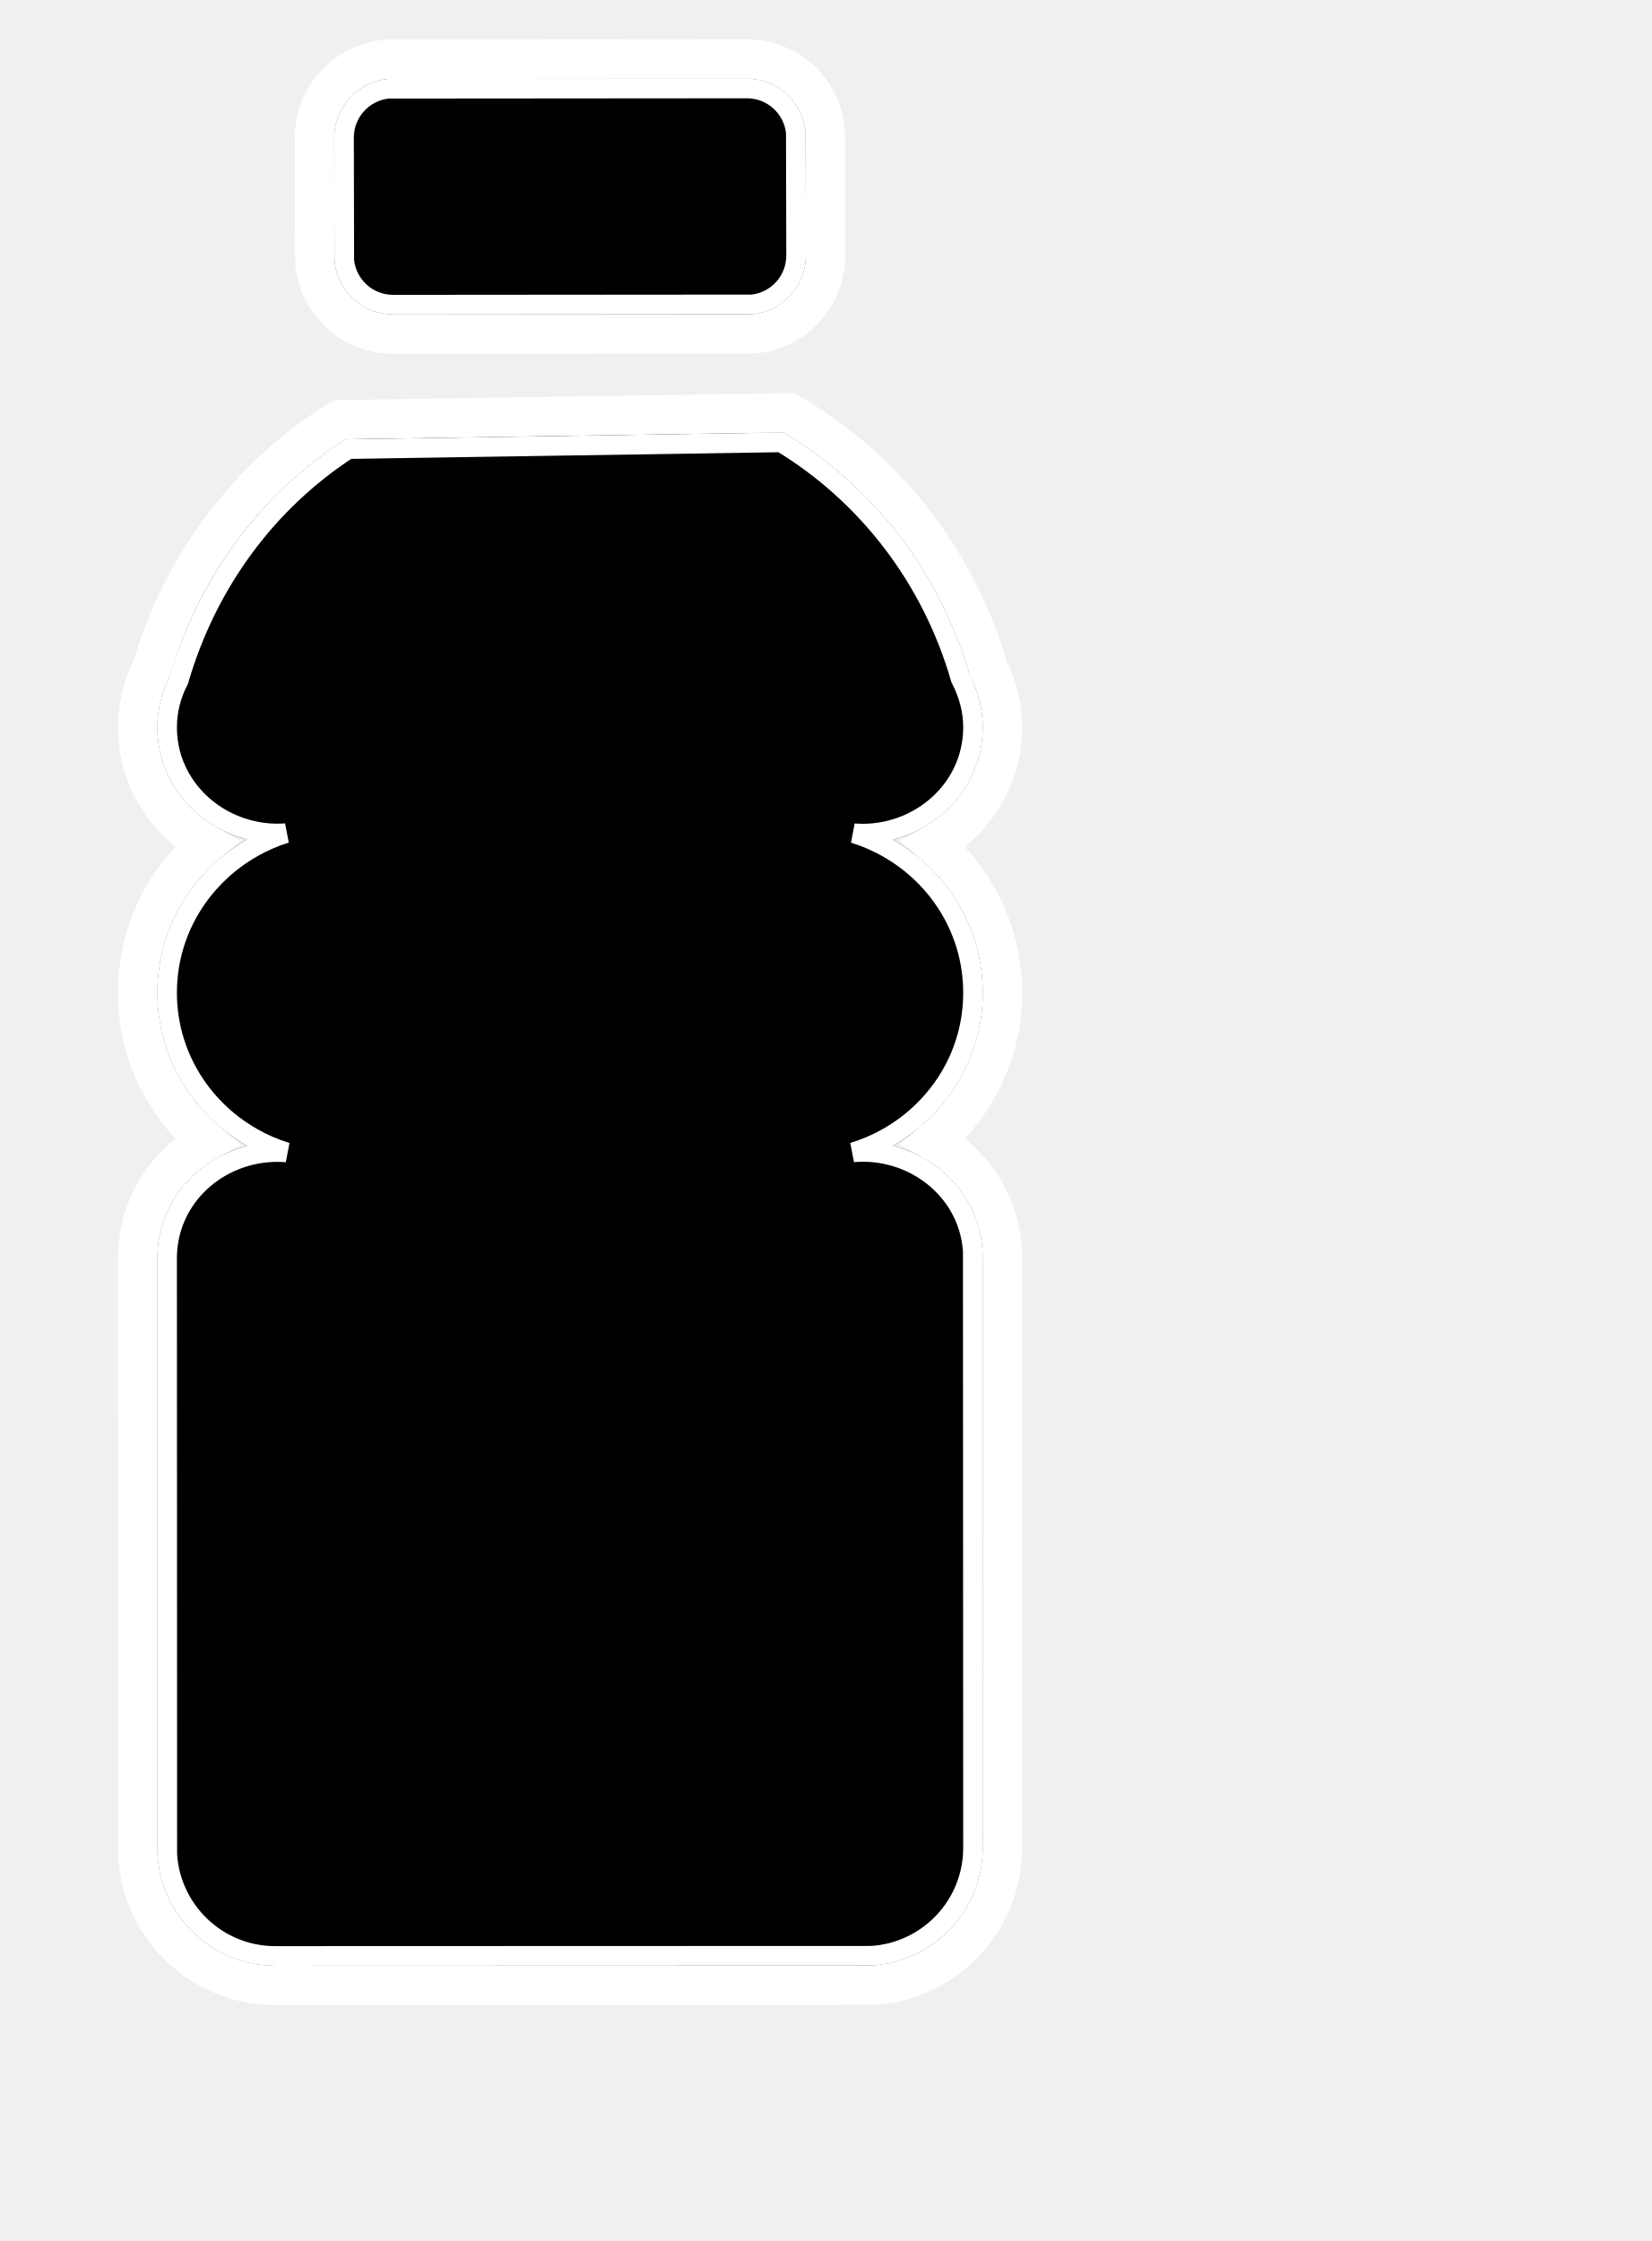
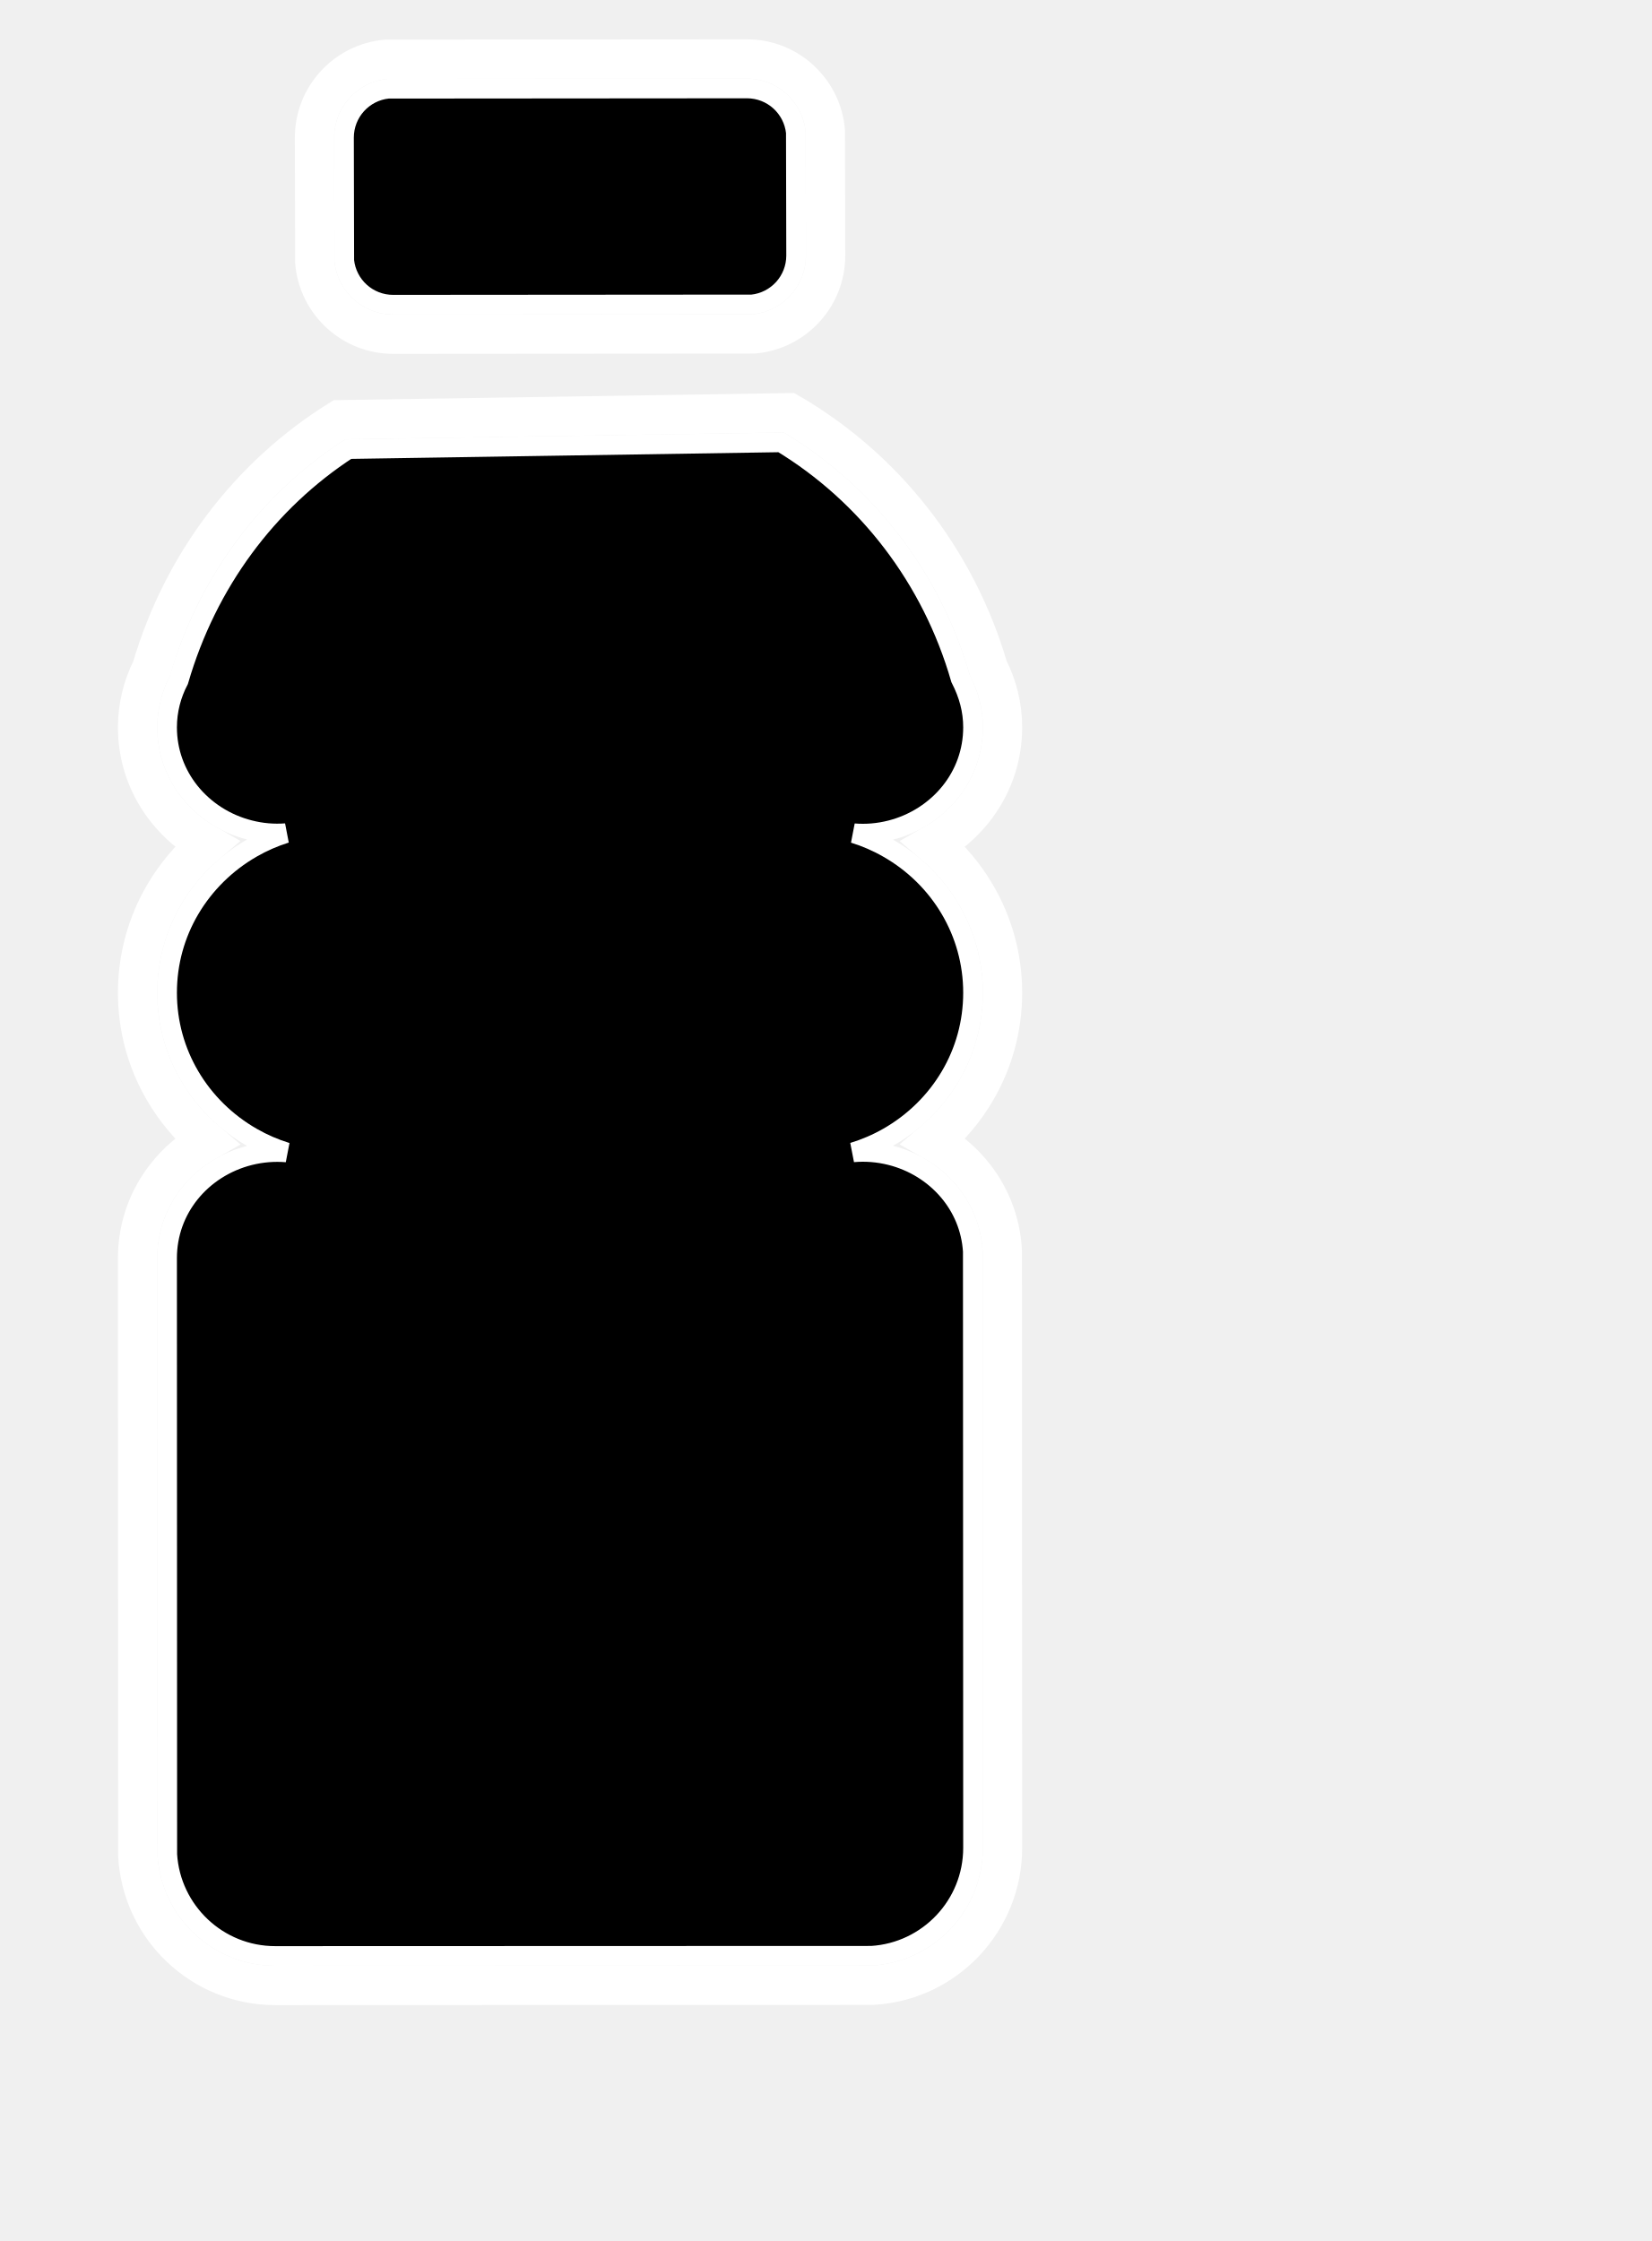
- <svg xmlns="http://www.w3.org/2000/svg" xmlns:xlink="http://www.w3.org/1999/xlink" width="42" height="57" viewBox="0 0 42 57">
+ <svg xmlns="http://www.w3.org/2000/svg" width="42" height="57" viewBox="0 0 42 57">
  <defs>
    <rect id="water_bottles__d" width="16" height="16" x="0" y="0" rx="2" />
    <path id="water_bottles__b" d="M32.936 13c2.271 1.356 3.978 3.552 4.737 6.189.207.387.327.834.327 1.311 0 1.398-.987 2.526-2.283 2.856C37.073 24.13 38 25.576 38 27.25c0 1.677-.927 3.12-2.286 3.894C37.016 31.471 38 32.596 38 34v15c0 1.656-1.344 3-3 3H20c-1.656 0-3-1.344-3-3V34c0-1.401.984-2.526 2.286-2.853C17.927 30.37 17 28.927 17 27.25c0-1.674.927-3.12 2.283-3.897C17.987 23.023 17 21.895 17 20.5c0-.474.12-.921.324-1.311.762-2.637 2.466-4.833 4.74-6.189zM32 4c.828 0 1.5.672 1.5 1.5v3c0 .828-.672 1.5-1.5 1.5h-9c-.828 0-1.5-.672-1.5-1.5v-3c0-.828.672-1.5 1.5-1.5z" />
  </defs>
  <g fill="none" fill-rule="evenodd" transform="translate(-13 -2)">
-     <use fill="#000" filter="url(#water_bottles__a)" xlink:href="#water_bottles__b" />
    <path fill="#000000" stroke="#ffffff" stroke-linejoin="square" stroke-width=".5" d="M32.868 13.251l-11.01.172c-2.053 1.335-3.588 3.391-4.312 5.882-.186.355-.296.763-.296 1.195 0 .624.217 1.19.577 1.64.377.471.91.816 1.518.97.306.079.619.105.925.082-.299.094-.589.22-.863.378-.654.375-1.203.915-1.584 1.564-.364.621-.573 1.343-.573 2.116 0 .774.21 1.496.574 2.117.38.649.93 1.188 1.586 1.563.28.16.574.288.88.382-.312-.026-.63-.001-.943.077-.61.154-1.143.496-1.52.967-.36.45-.577 1.017-.577 1.644l.005 15.169c.044.72.366 1.366.86 1.832.492.464 1.155.749 1.885.749l15.169-.005c.72-.044 1.366-.366 1.832-.86.464-.492.749-1.155.749-1.885l-.006-15.174c-.037-.59-.266-1.118-.624-1.537-.373-.438-.886-.757-1.467-.903-.316-.079-.638-.104-.953-.076.309-.094.608-.222.89-.383.656-.374 1.206-.912 1.586-1.56.365-.62.574-1.343.574-2.117 0-.773-.21-1.495-.574-2.116-.38-.649-.929-1.187-1.583-1.56-.277-.16-.57-.286-.873-.38.31.025.626-.001.935-.08.608-.155 1.141-.5 1.518-.971.36-.45.577-1.017.577-1.643 0-.434-.11-.84-.317-1.242-.735-2.551-2.377-4.68-4.565-6.007zM32 4.25l-9.132.007c-.314.033-.593.182-.794.403-.201.222-.324.517-.324.84l.007 3.132c.033.313.182.593.403.794.222.201.517.324.84.324l9.132-.007c.314-.033.593-.182.794-.403.201-.222.324-.517.324-.84l-.007-3.132c-.033-.313-.182-.593-.403-.794-.222-.201-.517-.324-.84-.324z" />
    <path stroke="#FFF" d="M33.069 12.498l-11.434.178c-2.281 1.418-3.993 3.654-4.777 6.326-.226.449-.358.959-.358 1.498 0 .803.278 1.53.741 2.109.277.346.62.639 1.01.862-.425.364-.79.798-1.075 1.284-.429.733-.676 1.583-.676 2.495 0 .913.247 1.764.677 2.496.284.485.649.918 1.075 1.282-.39.222-.734.513-1.01.859-.464.578-.742 1.307-.742 2.113l.005 15.19c.05.927.46 1.759 1.095 2.357.627.59 1.471.953 2.4.953l15.19-.005c.927-.05 1.759-.46 2.357-1.095.59-.627.953-1.471.953-2.4l-.006-15.196c-.043-.768-.338-1.457-.803-2.002-.264-.31-.583-.573-.942-.777.426-.363.79-.795 1.074-1.279.43-.732.677-1.583.677-2.496 0-.912-.247-1.763-.677-2.495-.284-.485-.648-.918-1.074-1.282.39-.223.733-.516 1.01-.862.463-.579.741-1.307.741-2.111 0-.543-.132-1.053-.36-1.498-.816-2.787-2.646-5.099-5.071-6.504zM32 3.5l-9.167.007c-.52.043-.983.285-1.314.65C21.197 4.51 21 4.982 21 5.5l.007 3.167c.043.52.285.983.65 1.314.354.322.826.519 1.343.519l9.167-.007c.52-.043.983-.285 1.314-.65.322-.354.519-.826.519-1.343l-.007-3.167c-.043-.52-.285-.983-.65-1.314C32.99 3.697 32.518 3.5 32 3.5z" />
  </g>
</svg>
